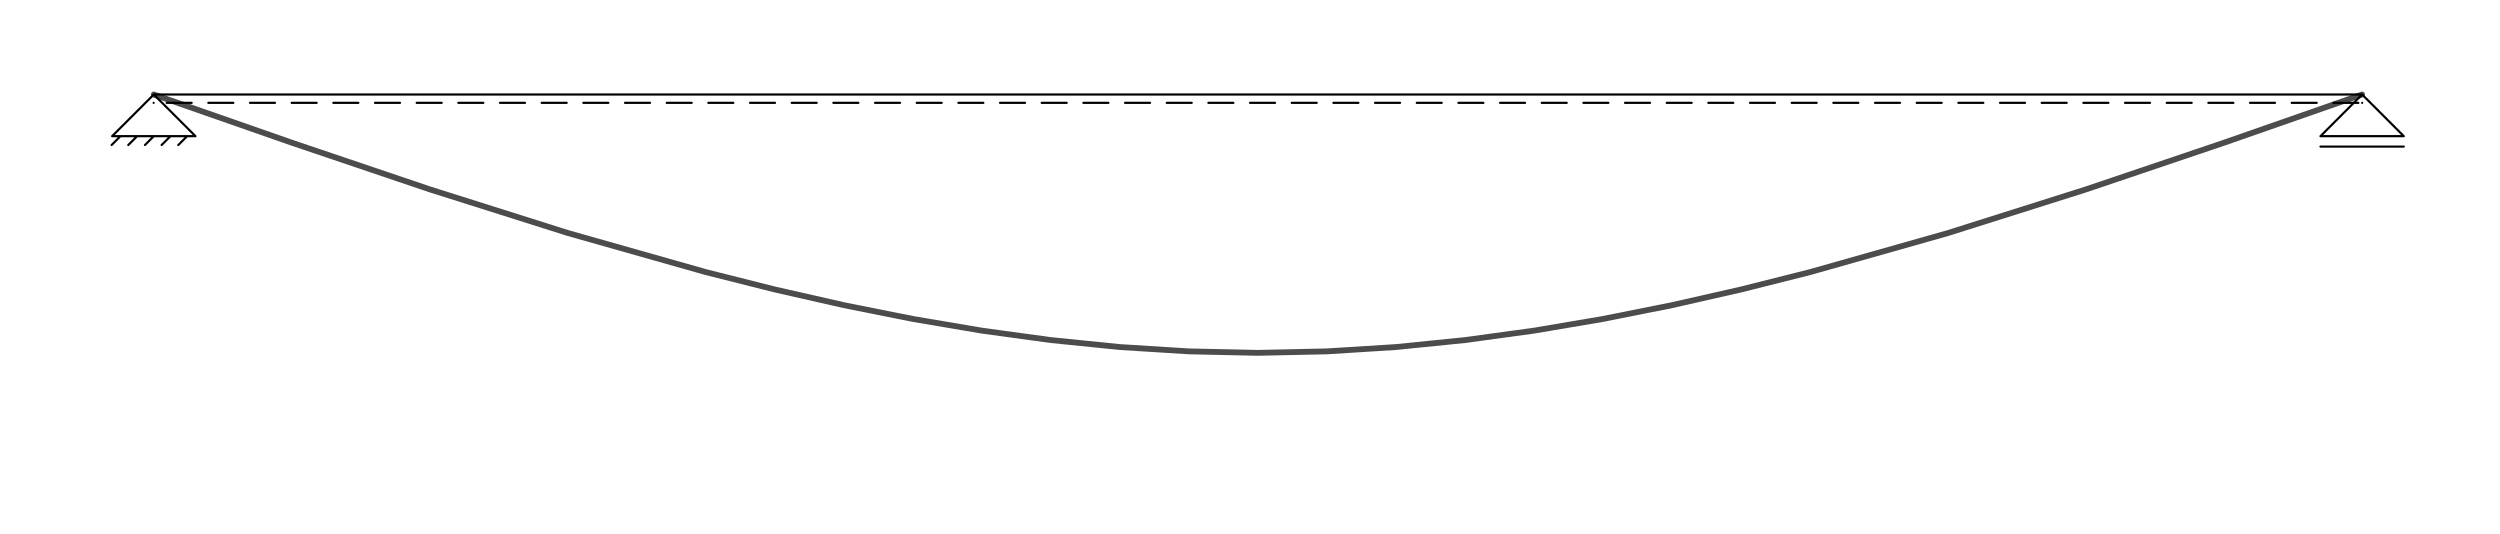
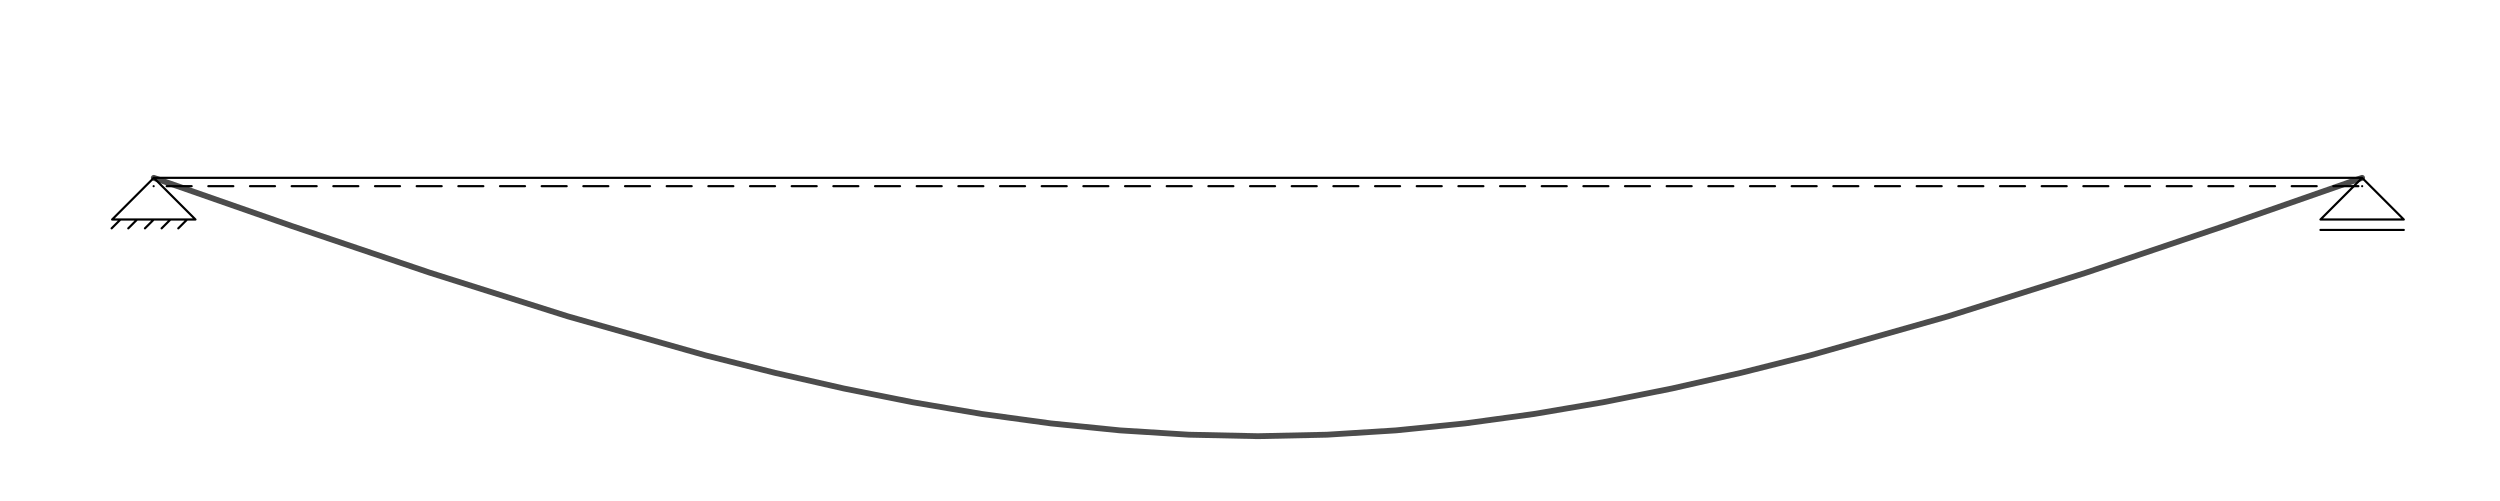
- <svg xmlns="http://www.w3.org/2000/svg" version="1.1" id="svg1" width="566.929" height="120.945" viewBox="0 0 566.929 120.945">
+ <svg xmlns="http://www.w3.org/2000/svg" version="1.1" id="svg1" width="566.929" height="113.386" viewBox="0 0 566.929 113.386">
  <defs id="defs1" />
  <g id="g1">
-     <path id="path1" d="m 26.156,74.634 23.474,-8.195 23.474,-7.938 23.474,-7.423 23.474,-6.651 11.737,-2.955 11.737,-2.666 11.737,-2.344 11.737,-1.99 11.737,-1.604 11.737,-1.185 11.737,-0.735 11.737,-0.252 11.737,0.252 11.737,0.735 11.737,1.185 11.737,1.604 11.737,1.99 11.737,2.344 11.737,2.666 11.737,2.955 23.474,6.651 23.474,7.423 23.474,7.938 23.474,8.195" style="fill:none;stroke:#4c4c4c;stroke-width:0.992;stroke-linecap:round;stroke-linejoin:round;stroke-miterlimit:10;stroke-dasharray:none;stroke-opacity:1" transform="matrix(1.333333,0,0,-1.333333,0,120.9449)" />
-     <path id="path2" d="m 26.156,67.548 h 7.087 l -7.087,7.087 m 0,-7.087 H 19.069 l 7.087,7.087 m -2.835,-7.087 -1.503,-1.503 m 4.338,1.503 -1.503,-1.503 m 4.338,1.503 -1.503,-1.503 m 4.338,1.503 -1.503,-1.503 m -9.835,1.503 -1.503,-1.503 m 382.763,1.503 h 7.087 l -7.087,7.087 m 0,-7.087 h -7.087 l 7.087,7.087 m -7.087,-8.858 h 14.173 M 26.125,74.634 H 401.746 M 28.346,73.217 h 4.252 m 2.835,0 h 4.252 m 2.835,0 h 4.252 m 2.835,0 h 4.252 m 2.835,0 h 4.252 m 2.835,0 h 4.252 m 2.835,0 h 4.252 m 2.835,0 h 4.252 m 2.835,0 h 4.252 m 2.835,0 h 4.252 m 2.835,0 h 4.252 m 2.835,0 h 4.252 m 2.835,0 h 4.252 m 2.835,0 h 4.252 m 2.835,0 h 4.252 m 2.835,0 h 4.252 m 2.835,0 h 4.252 m 2.835,0 h 4.252 m 2.835,0 h 4.252 m 2.835,0 h 4.252 m 2.835,0 h 4.252 m 2.835,0 h 4.252 m 2.835,0 h 4.252 m 2.835,0 h 4.252 m 2.835,0 h 4.252 m 2.835,0 h 4.252 m 2.835,0 h 4.252 m 2.835,0 h 4.252 m 2.835,0 h 4.252 m 2.835,0 h 4.252 m 2.835,0 h 4.252 m 2.835,0 h 4.252 m 2.835,0 h 4.252 m 2.835,0 h 4.252 m 2.835,0 h 4.252" style="fill:none;stroke:#000000;stroke-width:0.368;stroke-linecap:round;stroke-linejoin:round;stroke-miterlimit:10;stroke-dasharray:none;stroke-opacity:1" transform="matrix(1.333333,0,0,-1.333333,0,120.9449)" />
-     <path id="path3" d="m 276.378,73.217 h 4.252 m 2.835,0 h 4.252 m 2.835,0 h 4.252 m 2.835,0 h 4.252 m 2.835,0 h 4.252 m 2.835,0 h 4.252 m 2.835,0 h 4.252 m 2.835,0 h 4.252 m 2.835,0 h 4.252 m 2.835,0 h 4.252 m 2.835,0 h 4.252 m 2.835,0 h 4.252 m 2.835,0 h 4.252 m 2.835,0 h 4.252 m 2.835,0 h 4.252 m 2.835,0 h 4.252 m 2.835,0 h 4.252 m 2.835,0 h 4.252 m -374.977,0 v 0 m 375.621,0 v 0" style="fill:none;stroke:#000000;stroke-width:0.368;stroke-linecap:round;stroke-linejoin:round;stroke-miterlimit:10;stroke-dasharray:none;stroke-opacity:1" transform="matrix(1.333333,0,0,-1.333333,0,120.9449)" />
+     <path id="path1" d="m 26.156,54.792 23.474,-8.195 23.474,-7.938 23.474,-7.423 23.474,-6.651 11.737,-2.955 11.737,-2.666 11.737,-2.344 11.737,-1.99 11.737,-1.604 11.737,-1.185 11.737,-0.735 11.737,-0.252 11.737,0.252 11.737,0.735 11.737,1.185 11.737,1.604 11.737,1.99 11.737,2.344 11.737,2.666 11.737,2.955 23.474,6.651 23.474,7.423 23.474,7.938 23.474,8.195" style="fill:none;stroke:#4c4c4c;stroke-width:0.992;stroke-linecap:round;stroke-linejoin:round;stroke-miterlimit:10;stroke-dasharray:none;stroke-opacity:1" transform="matrix(1.333333,0,0,-1.333333,0,113.3859)" />
+     <path id="path2" d="m 26.156,47.705 h 7.087 l -7.087,7.087 m 0,-7.087 H 19.069 l 7.087,7.087 m -2.835,-7.087 -1.503,-1.503 m 4.338,1.503 -1.503,-1.503 m 4.338,1.503 -1.503,-1.503 m 4.338,1.503 -1.503,-1.503 m -9.835,1.503 -1.503,-1.503 m 382.763,1.503 h 7.087 l -7.087,7.087 m 0,-7.087 h -7.087 l 7.087,7.087 m -7.087,-8.858 h 14.173 M 26.125,54.792 H 401.746 M 28.346,53.375 h 4.252 m 2.835,0 h 4.252 m 2.835,0 h 4.252 m 2.835,0 h 4.252 m 2.835,0 h 4.252 m 2.835,0 h 4.252 m 2.835,0 h 4.252 m 2.835,0 h 4.252 m 2.835,0 h 4.252 m 2.835,0 h 4.252 m 2.835,0 h 4.252 m 2.835,0 h 4.252 m 2.835,0 h 4.252 m 2.835,0 h 4.252 m 2.835,0 h 4.252 m 2.835,0 h 4.252 m 2.835,0 h 4.252 m 2.835,0 h 4.252 m 2.835,0 h 4.252 m 2.835,0 h 4.252 m 2.835,0 h 4.252 m 2.835,0 h 4.252 m 2.835,0 h 4.252 m 2.835,0 h 4.252 m 2.835,0 h 4.252 m 2.835,0 h 4.252 m 2.835,0 h 4.252 m 2.835,0 h 4.252 m 2.835,0 h 4.252 m 2.835,0 h 4.252 m 2.835,0 h 4.252 m 2.835,0 h 4.252 m 2.835,0 h 4.252 m 2.835,0 h 4.252 m 2.835,0 h 4.252" style="fill:none;stroke:#000000;stroke-width:0.368;stroke-linecap:round;stroke-linejoin:round;stroke-miterlimit:10;stroke-dasharray:none;stroke-opacity:1" transform="matrix(1.333333,0,0,-1.333333,0,113.3859)" />
+     <path id="path3" d="m 276.378,53.375 h 4.252 m 2.835,0 h 4.252 m 2.835,0 h 4.252 m 2.835,0 h 4.252 m 2.835,0 h 4.252 m 2.835,0 h 4.252 m 2.835,0 h 4.252 m 2.835,0 h 4.252 m 2.835,0 h 4.252 m 2.835,0 h 4.252 m 2.835,0 h 4.252 m 2.835,0 h 4.252 m 2.835,0 h 4.252 m 2.835,0 h 4.252 m 2.835,0 h 4.252 m 2.835,0 h 4.252 m 2.835,0 h 4.252 m 2.835,0 h 4.252 m -374.977,0 v 0 m 375.621,0 v 0" style="fill:none;stroke:#000000;stroke-width:0.368;stroke-linecap:round;stroke-linejoin:round;stroke-miterlimit:10;stroke-dasharray:none;stroke-opacity:1" transform="matrix(1.333333,0,0,-1.333333,0,113.3859)" />
  </g>
</svg>
